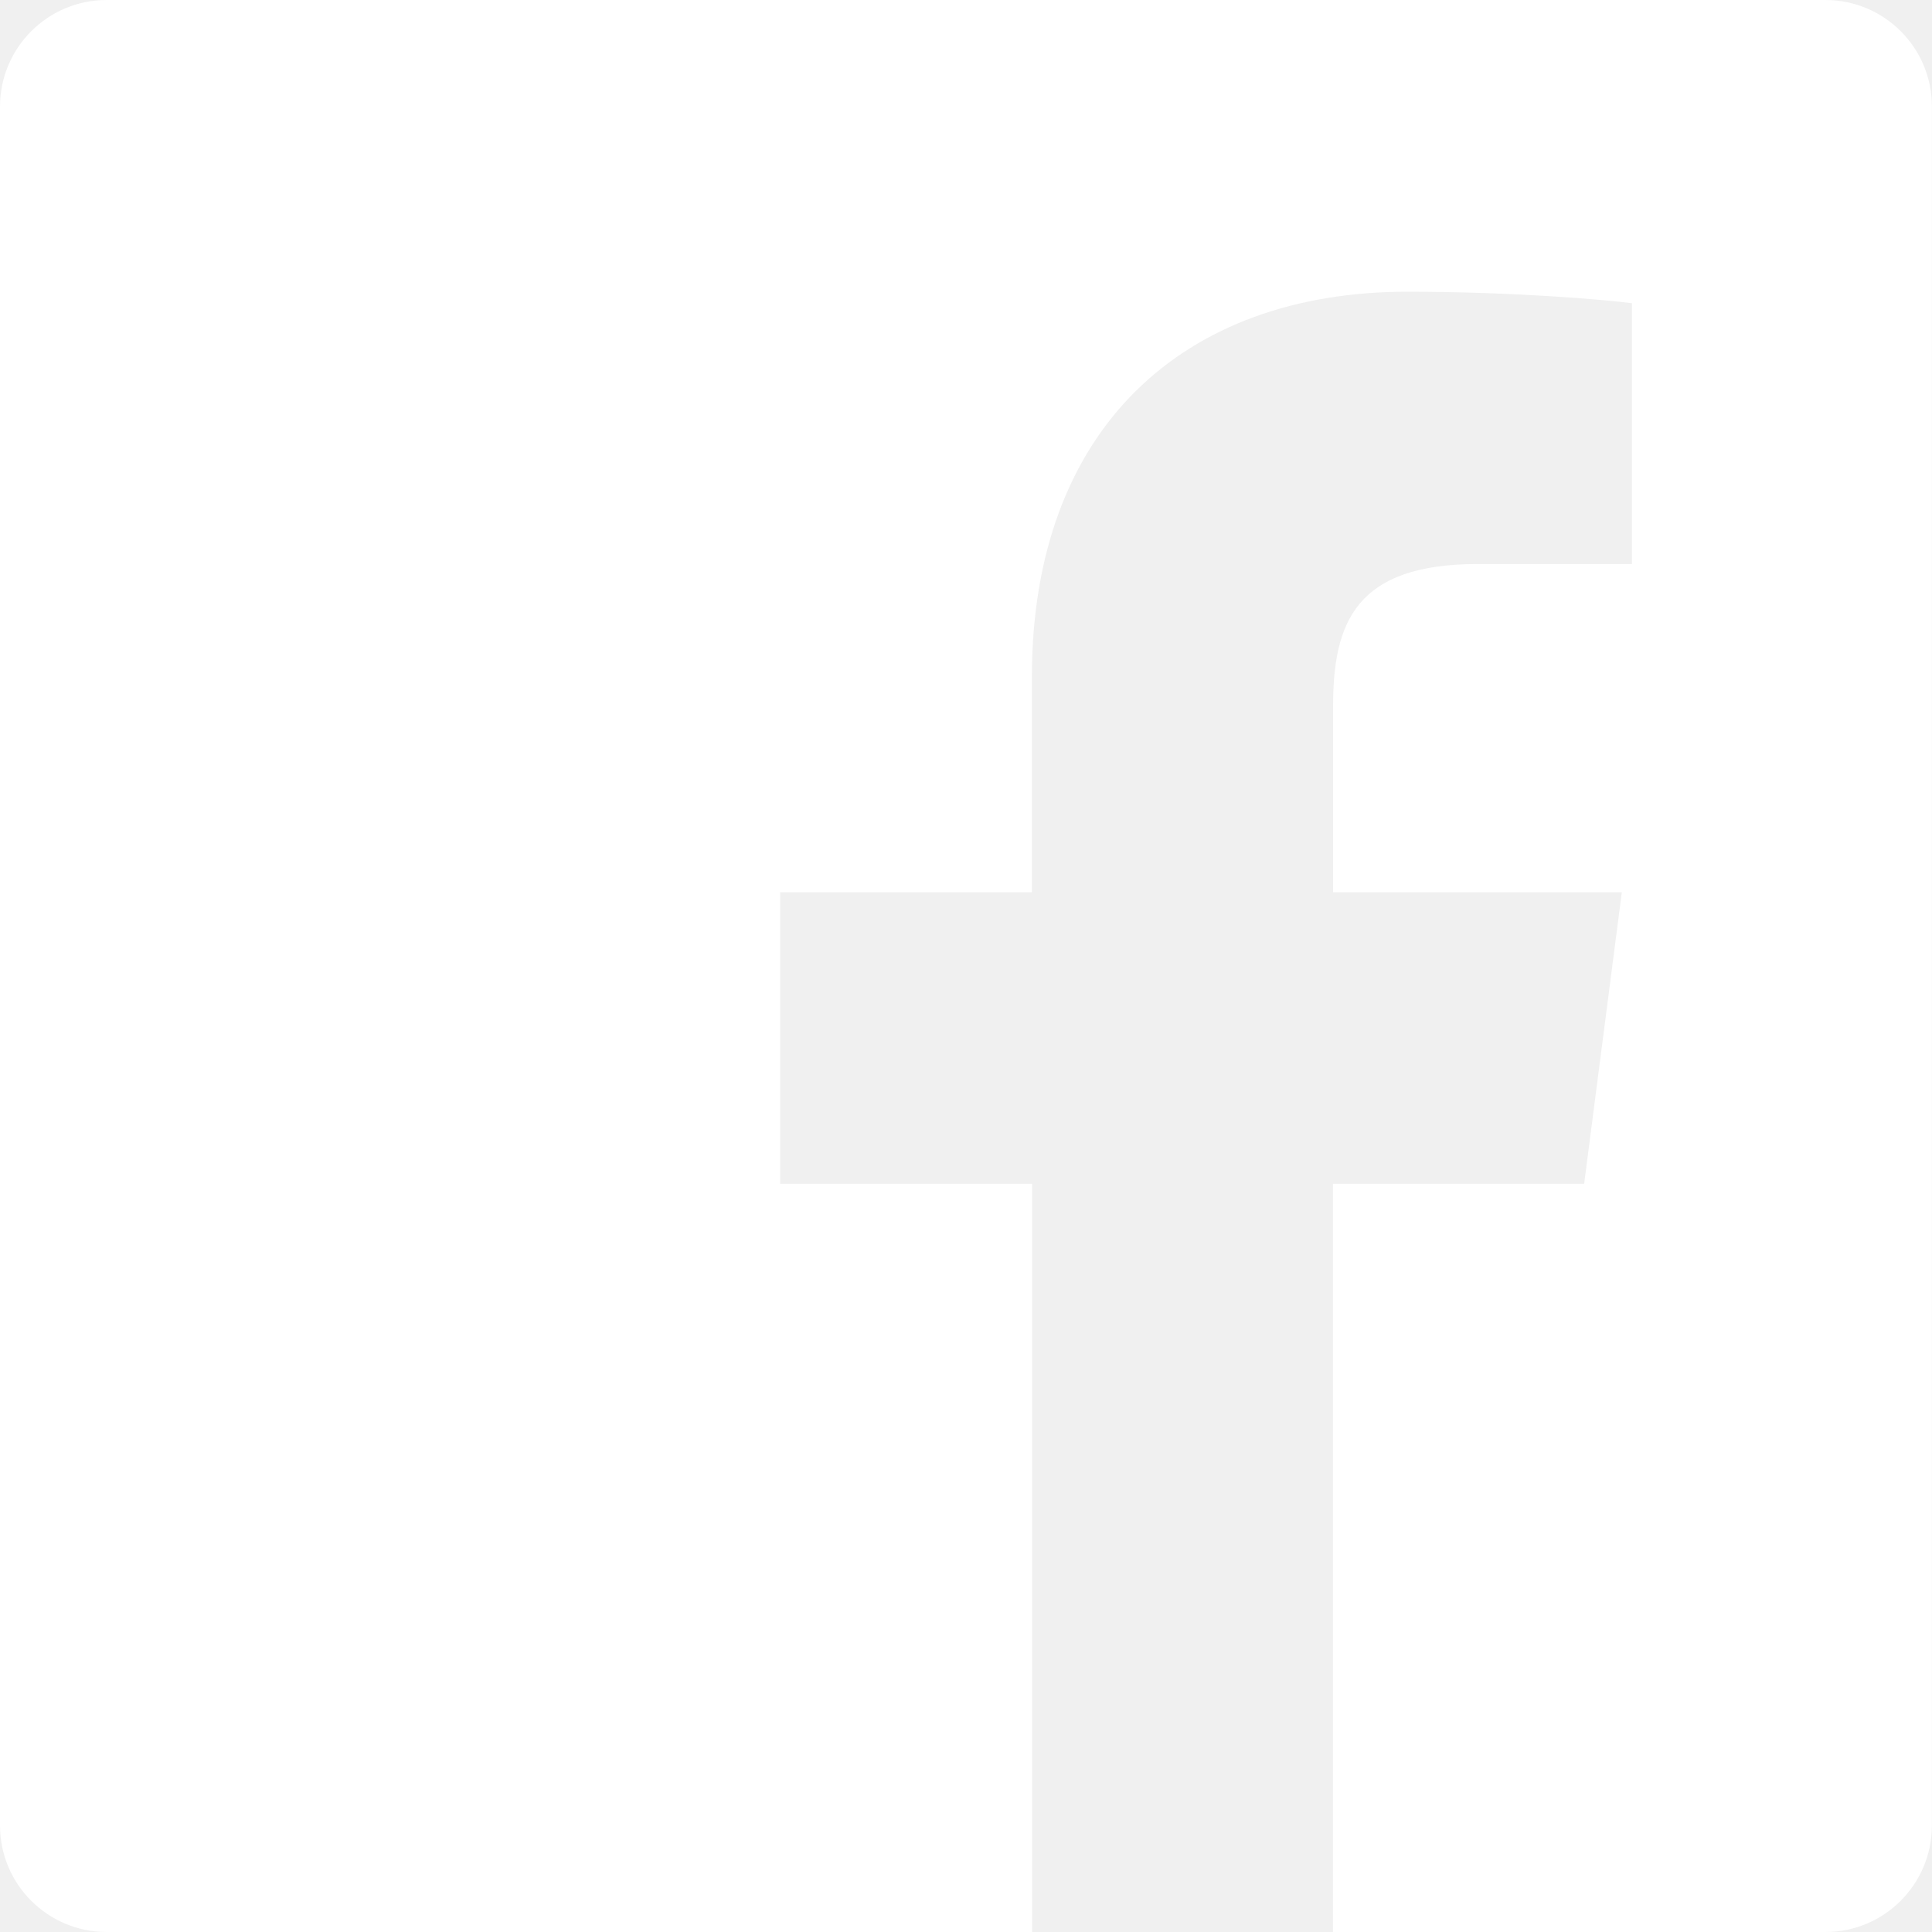
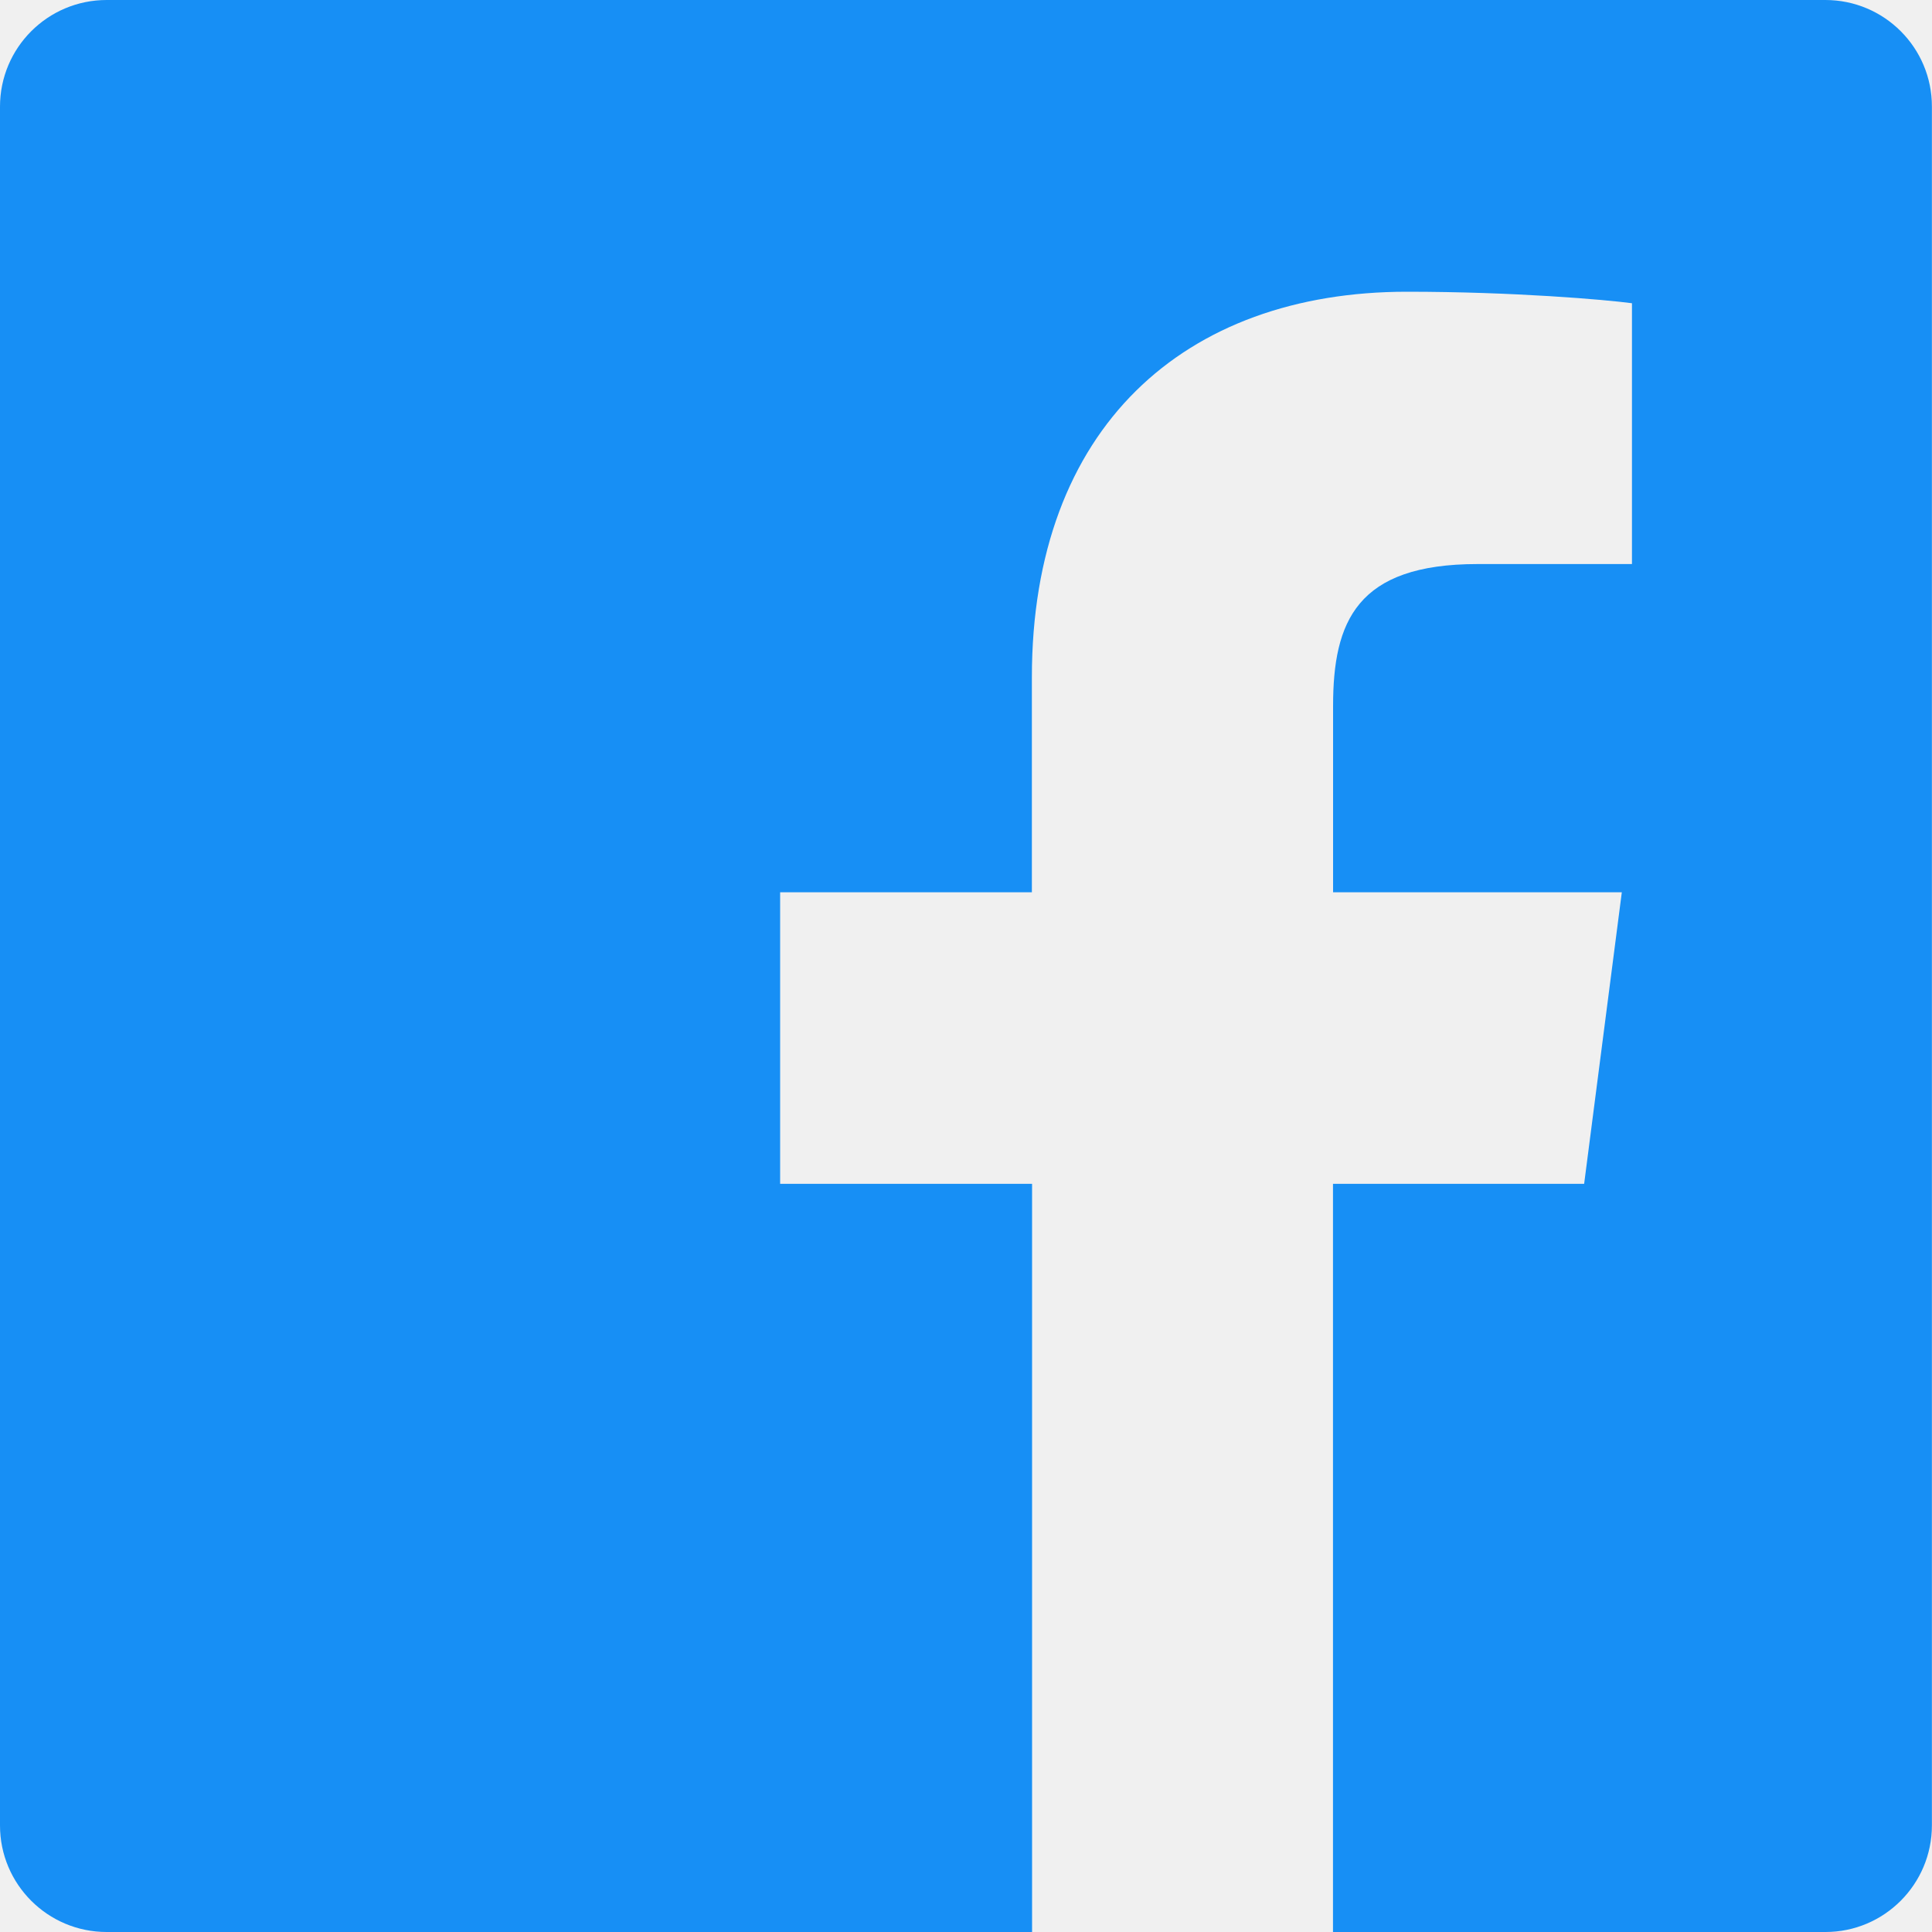
<svg xmlns="http://www.w3.org/2000/svg" width="20" height="20">
-   <path fill="#FFF" d="M18.896 0H1.104C.494 0 0 .494 0 1.104v17.793C0 19.506.494 20 1.104 20h9.58v-7.745H8.076V9.237h2.606V7.01c0-2.583 1.578-3.99 3.883-3.99 1.104 0 2.052.082 2.329.119v2.7h-1.598c-1.254 0-1.496.597-1.496 1.47v1.928h2.989l-.39 3.018h-2.6V20h5.098c.608 0 1.102-.494 1.102-1.104V1.104C20 .494 19.506 0 18.896 0z" />
+   <path fill="#178FF5" d="M18.896 0H1.104C.494 0 0 .494 0 1.104v17.793C0 19.506.494 20 1.104 20h9.58v-7.745H8.076V9.237h2.606V7.01c0-2.583 1.578-3.99 3.883-3.99 1.104 0 2.052.082 2.329.119v2.7h-1.598c-1.254 0-1.496.597-1.496 1.47v1.928h2.989l-.39 3.018h-2.6V20h5.098c.608 0 1.102-.494 1.102-1.104V1.104C20 .494 19.506 0 18.896 0z" />
</svg>
